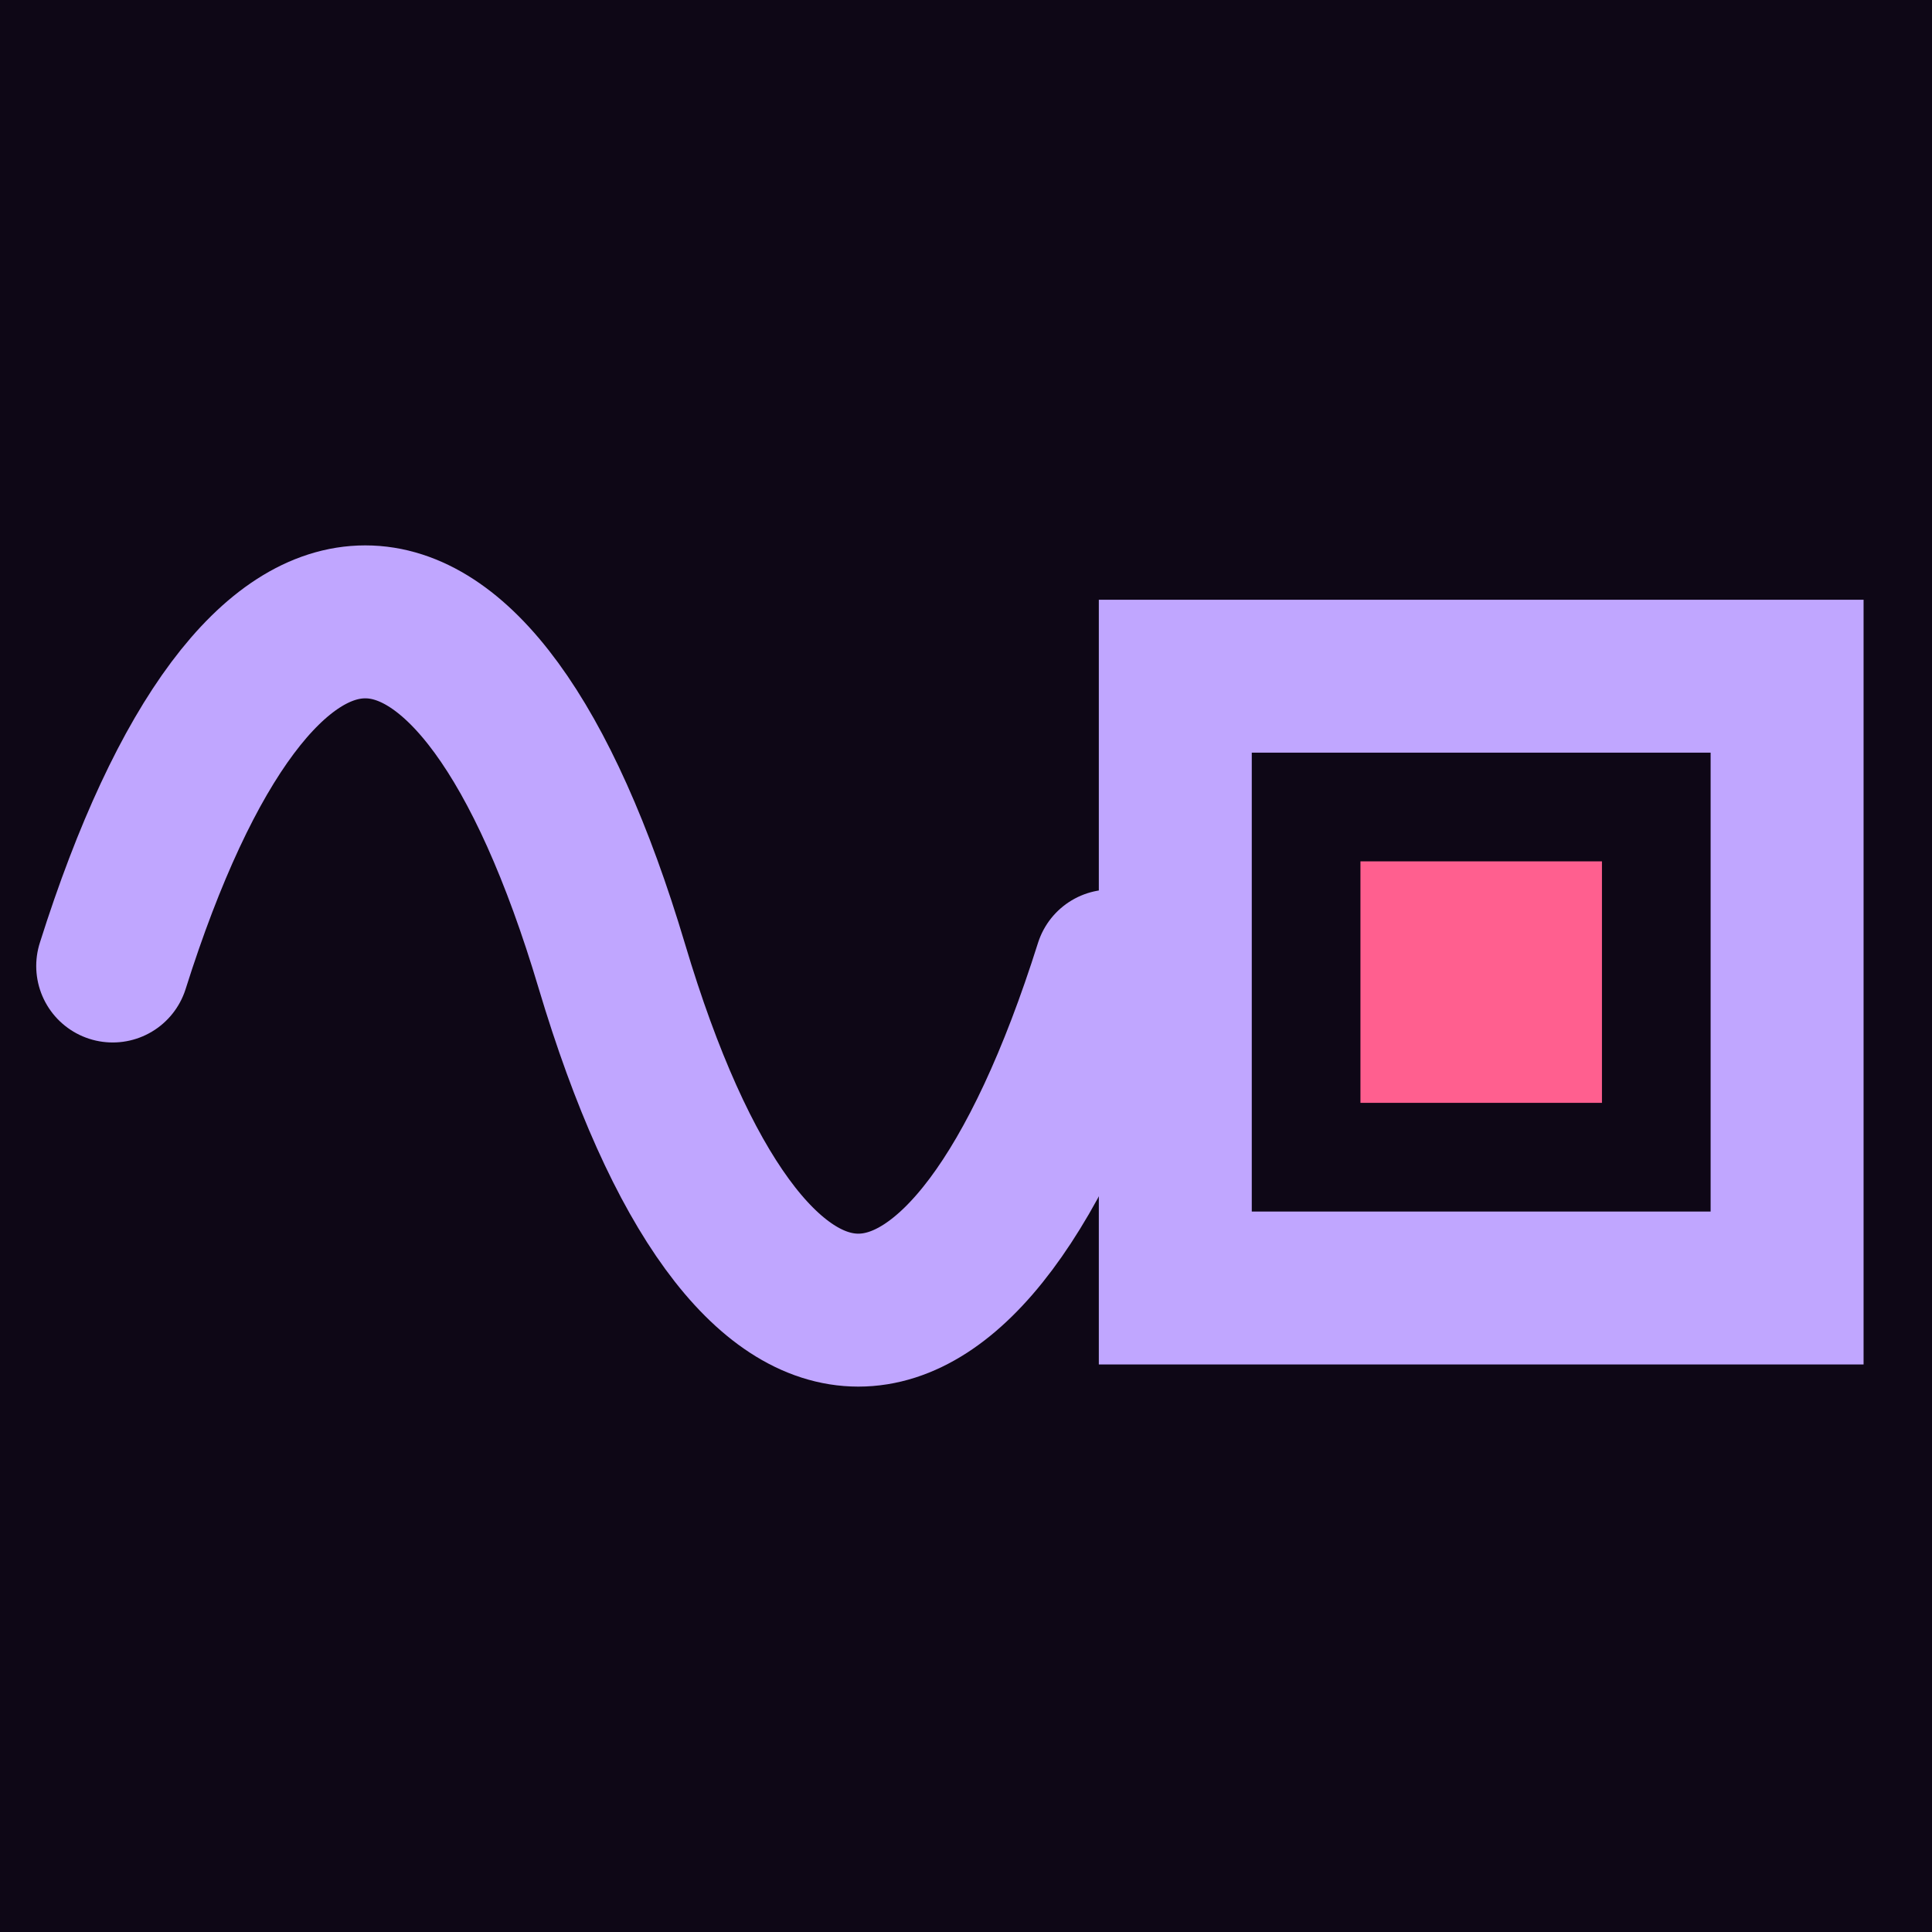
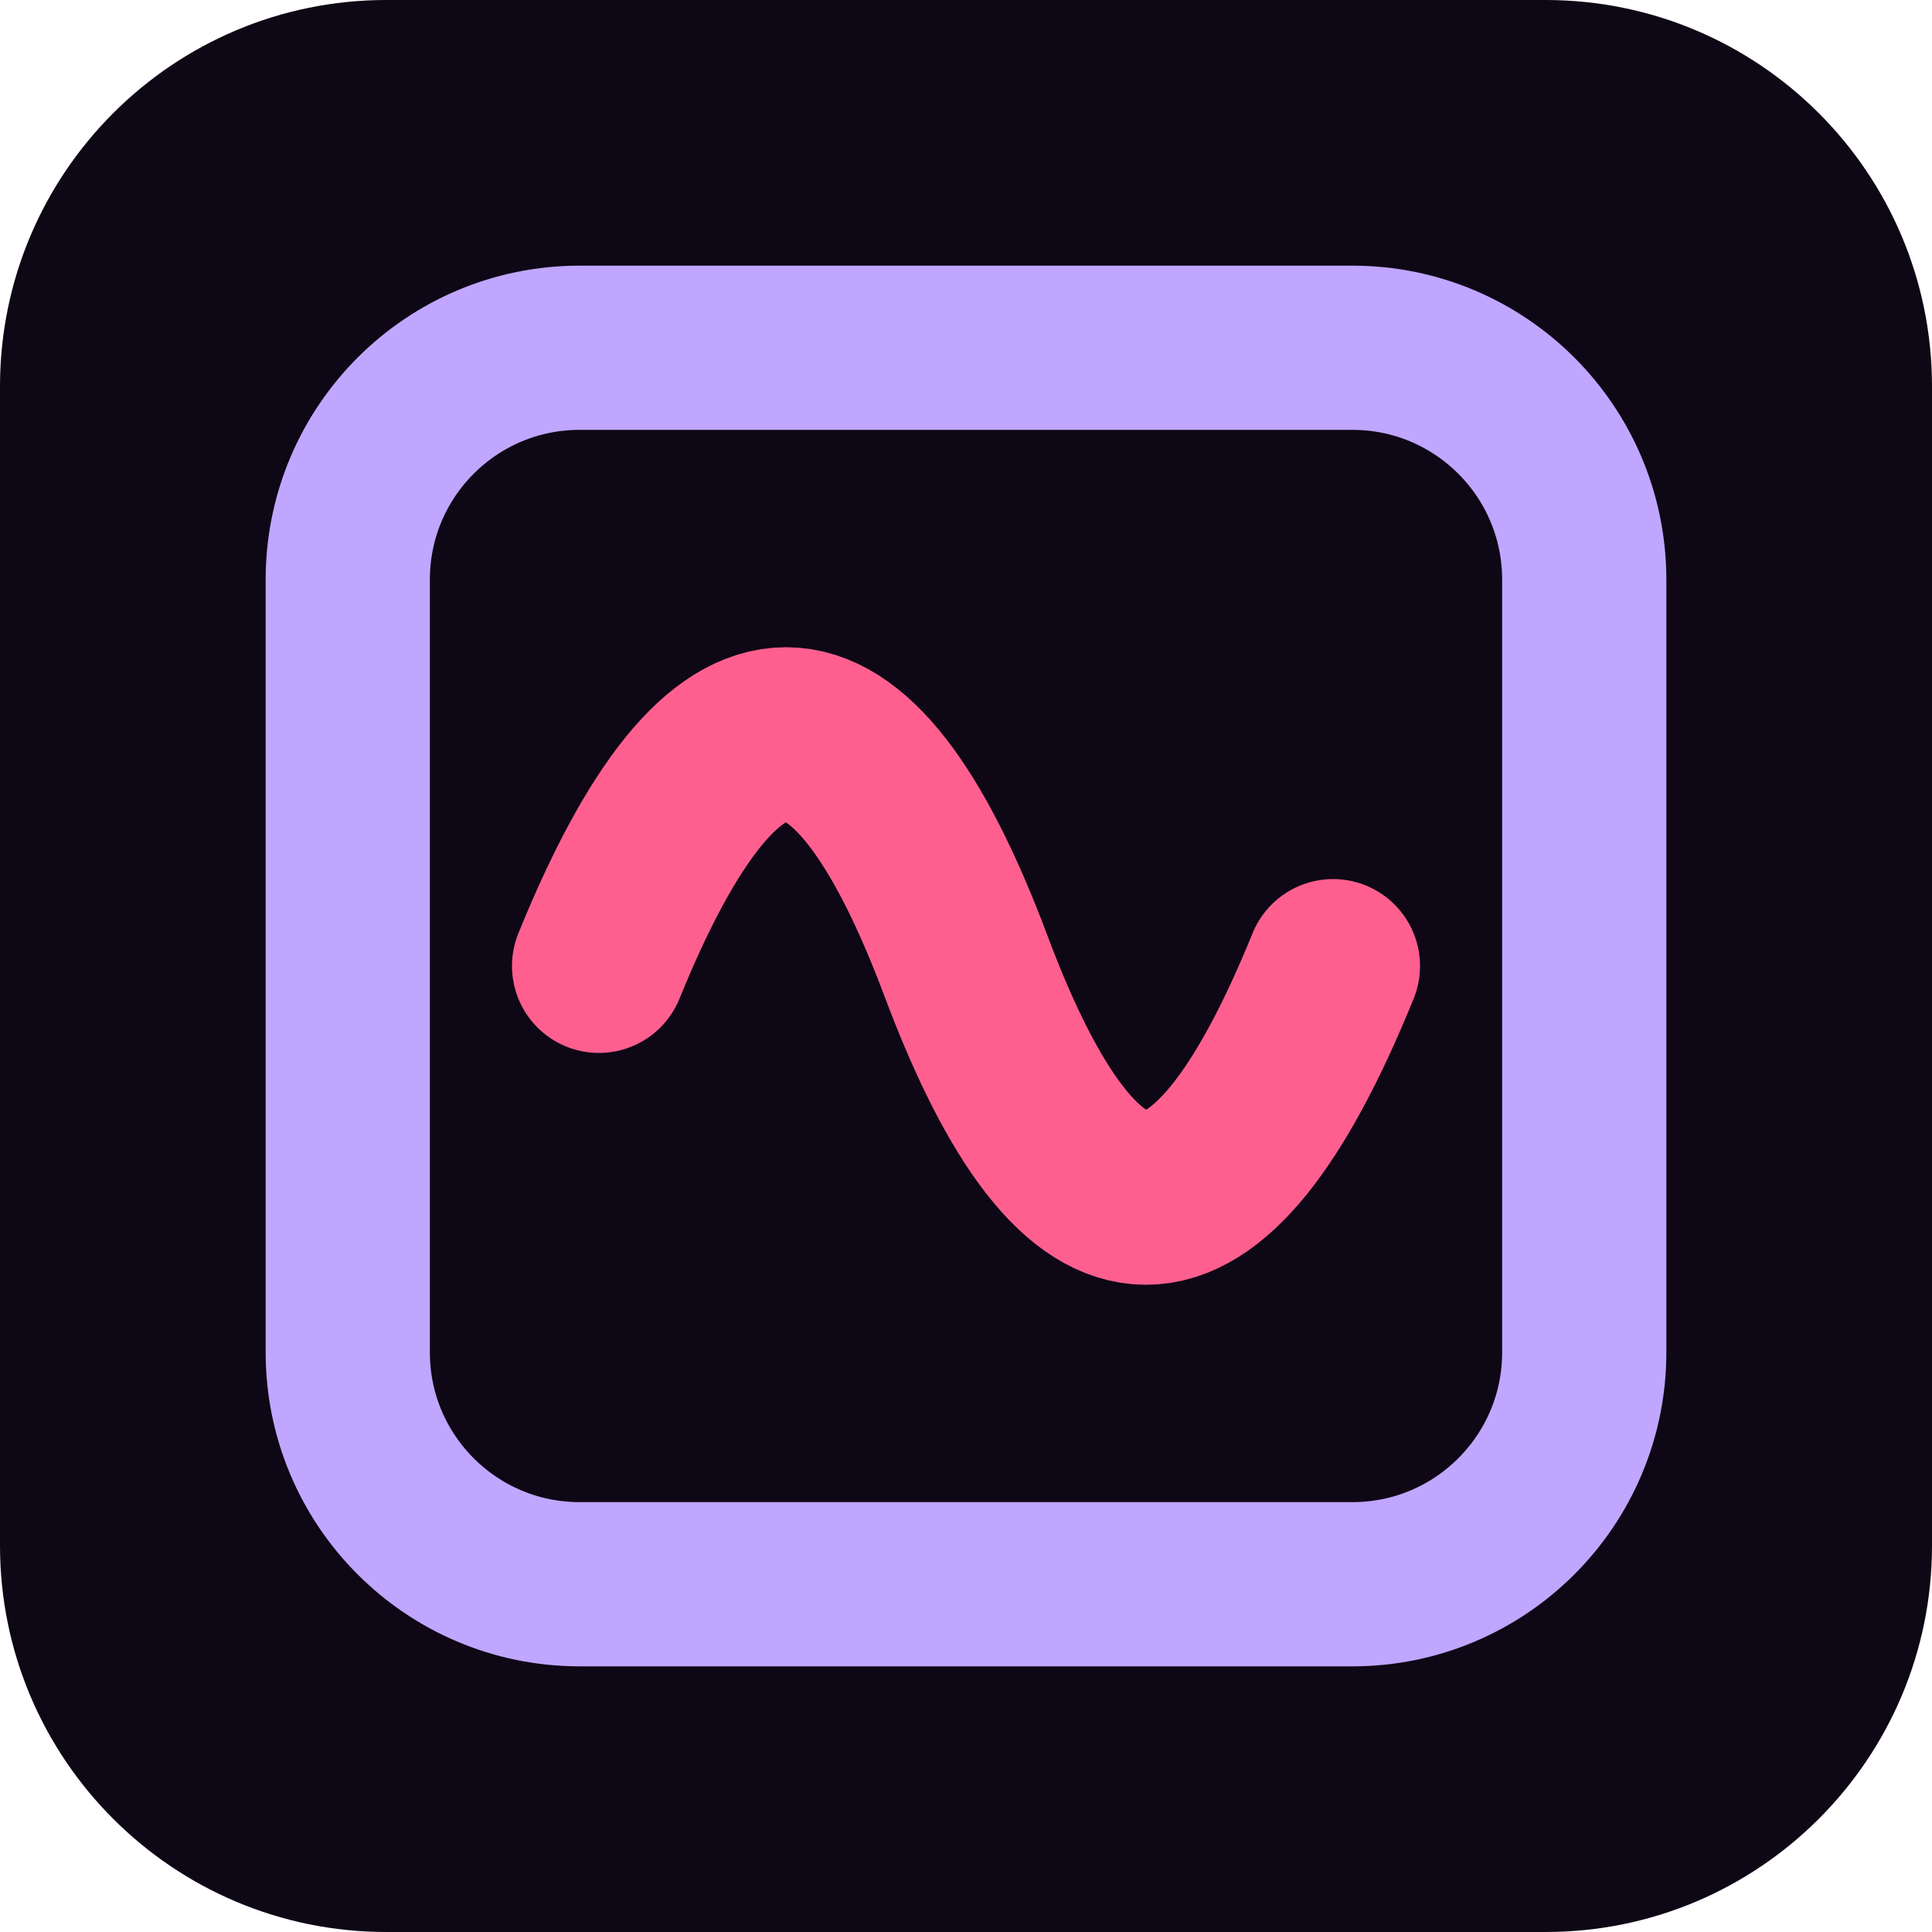
- <svg xmlns="http://www.w3.org/2000/svg" viewBox="0 0 24 24" fill="none">
-   <rect width="24" height="24" fill="#0e0716" />
-   <g stroke="#c0a6ff" stroke-width="1.9" stroke-linecap="round">
-     <path d="M1.4 12C3.2 6.3 5.9 6.3 7.6 12C9.3 17.7 12 17.7 13.8 12" />
-     <rect x="14.6" y="8.4" width="7.6" height="7.6" />
+ <svg xmlns="http://www.w3.org/2000/svg" viewBox="0 0 100 100">
+   <rect width="100" height="100" rx="20" fill="#0e0716" />
+   <g fill="none" stroke="#c0a6ff" stroke-width="8.5" stroke-linecap="round">
+     <rect x="18" y="18" width="64" height="64" rx="12" />
+     <path d="M31 50C37.5 34 44 34 50 50C56 66 62.5 66 69 50" stroke="#ff5f8f" stroke-width="9" />
  </g>
-   <rect x="16.9" y="10.7" width="3" height="3" fill="#ff5f8f" />
</svg>
